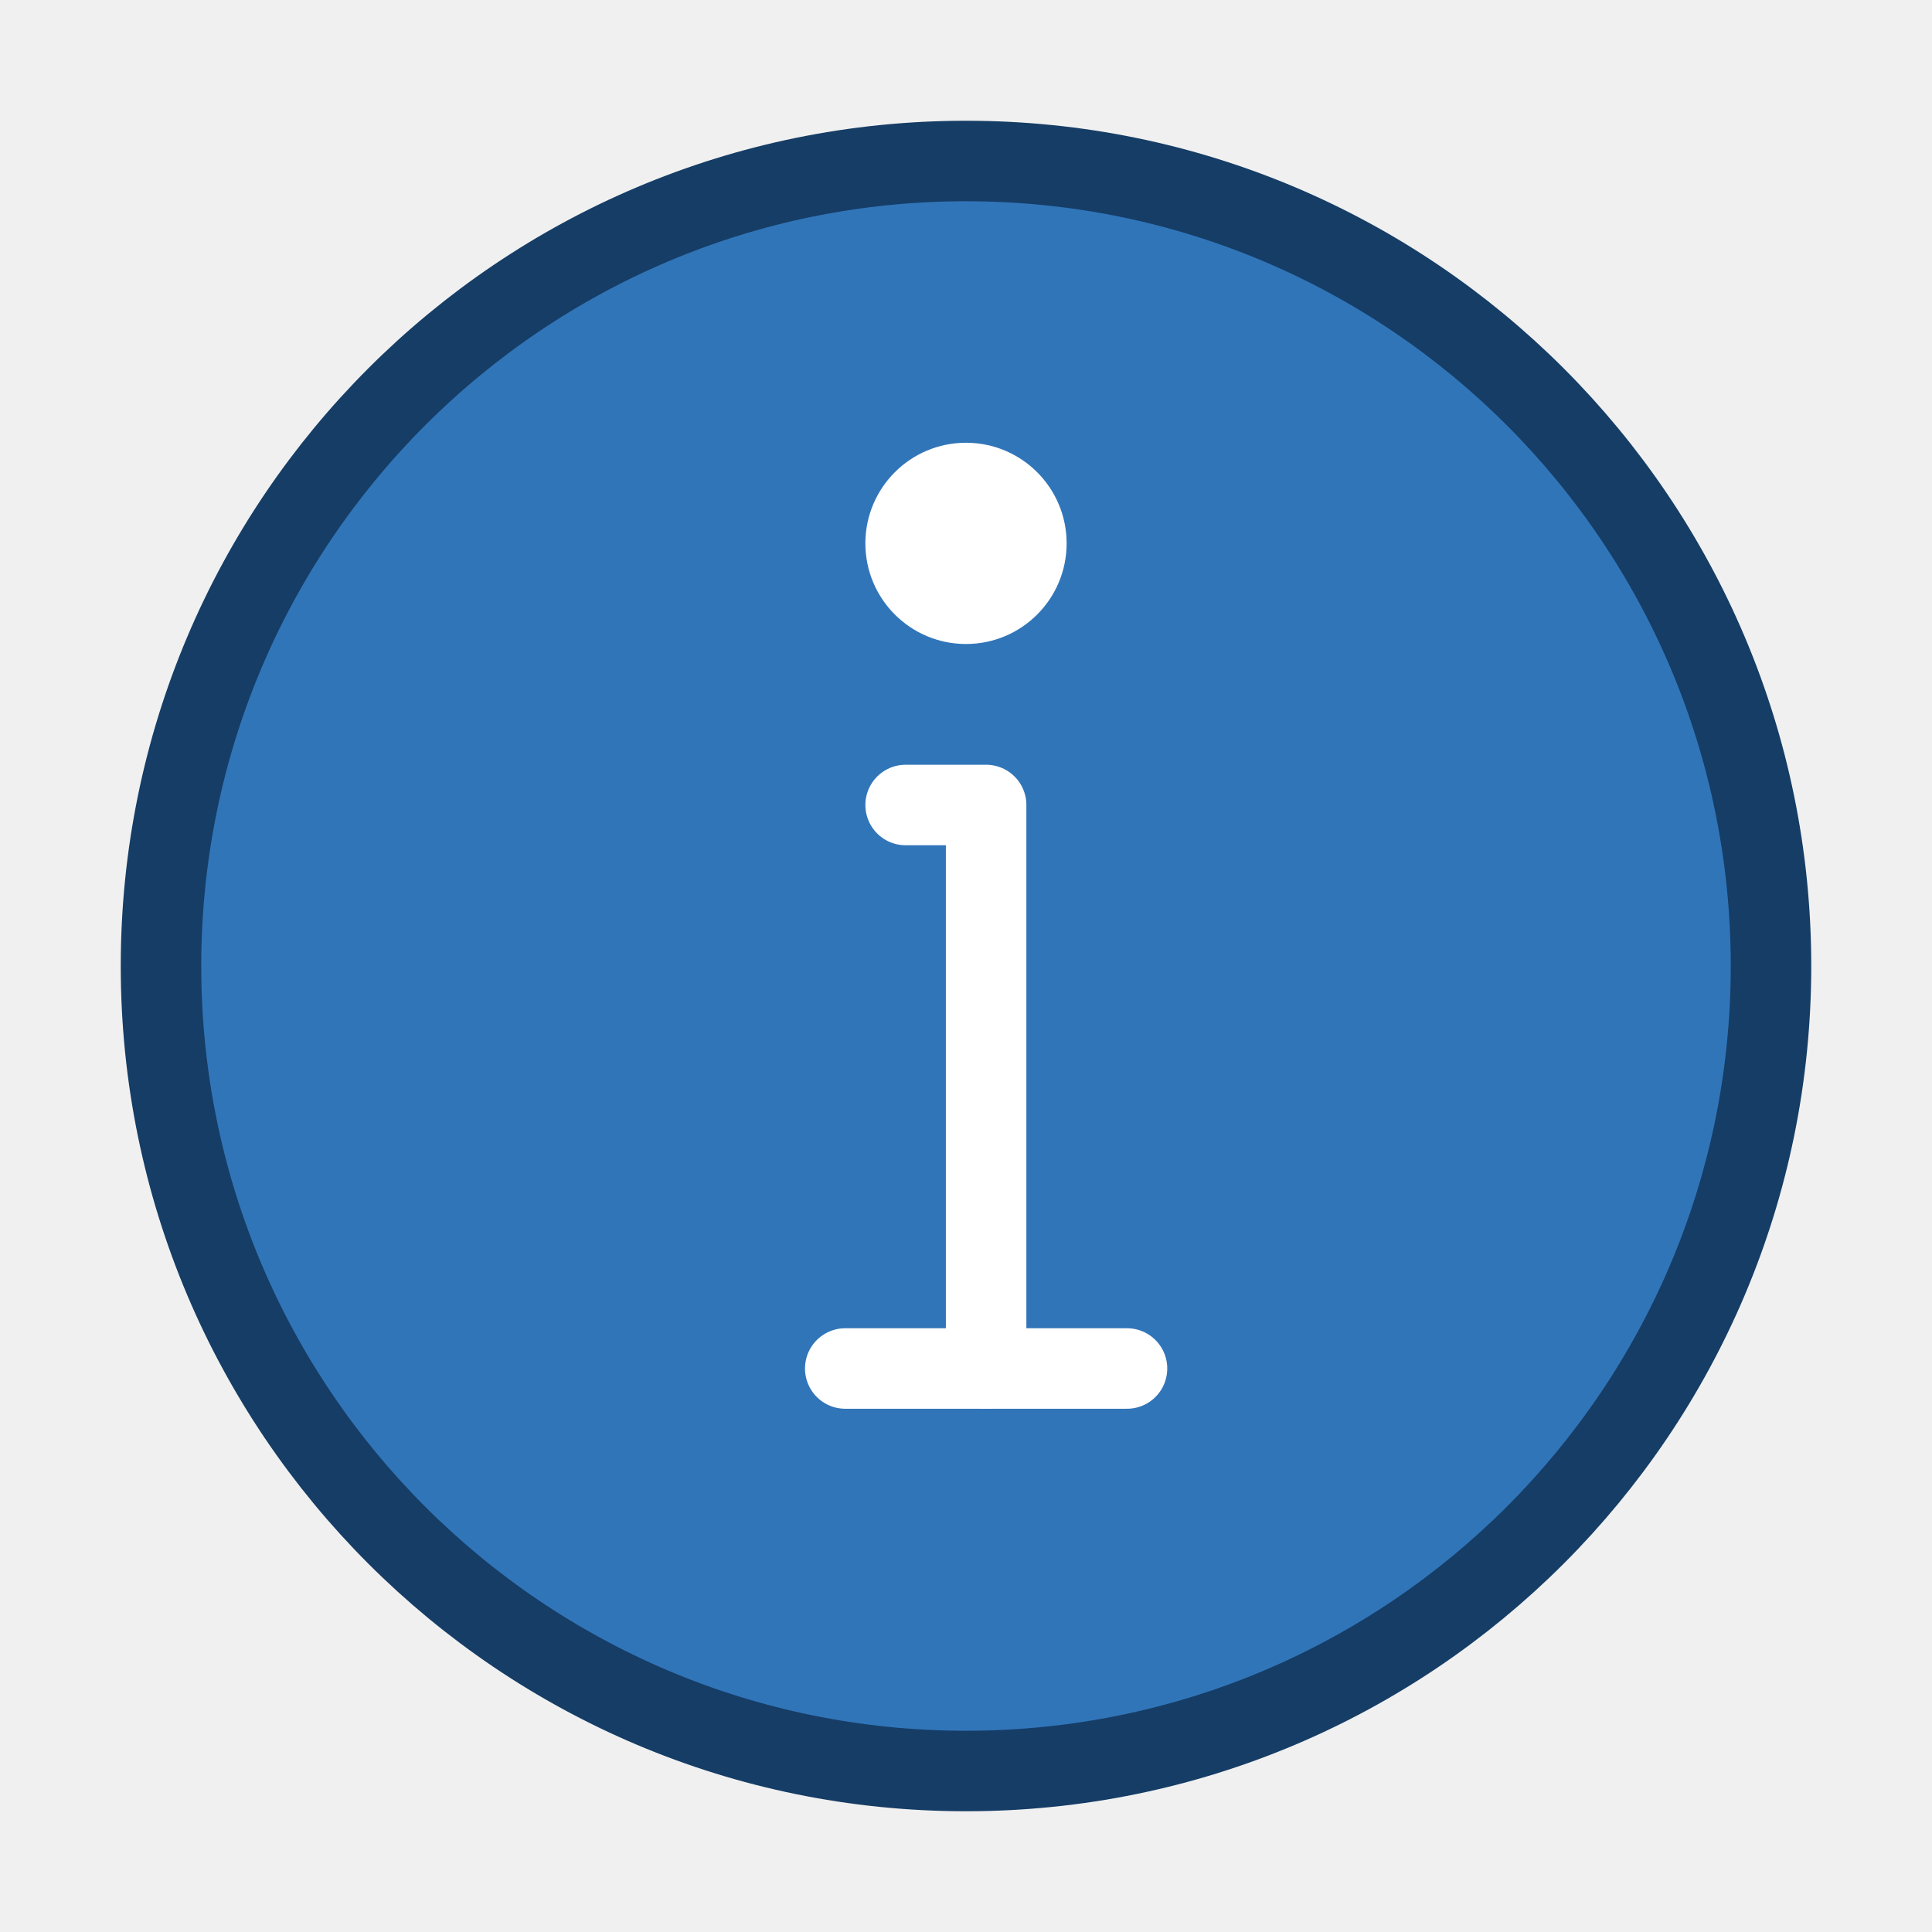
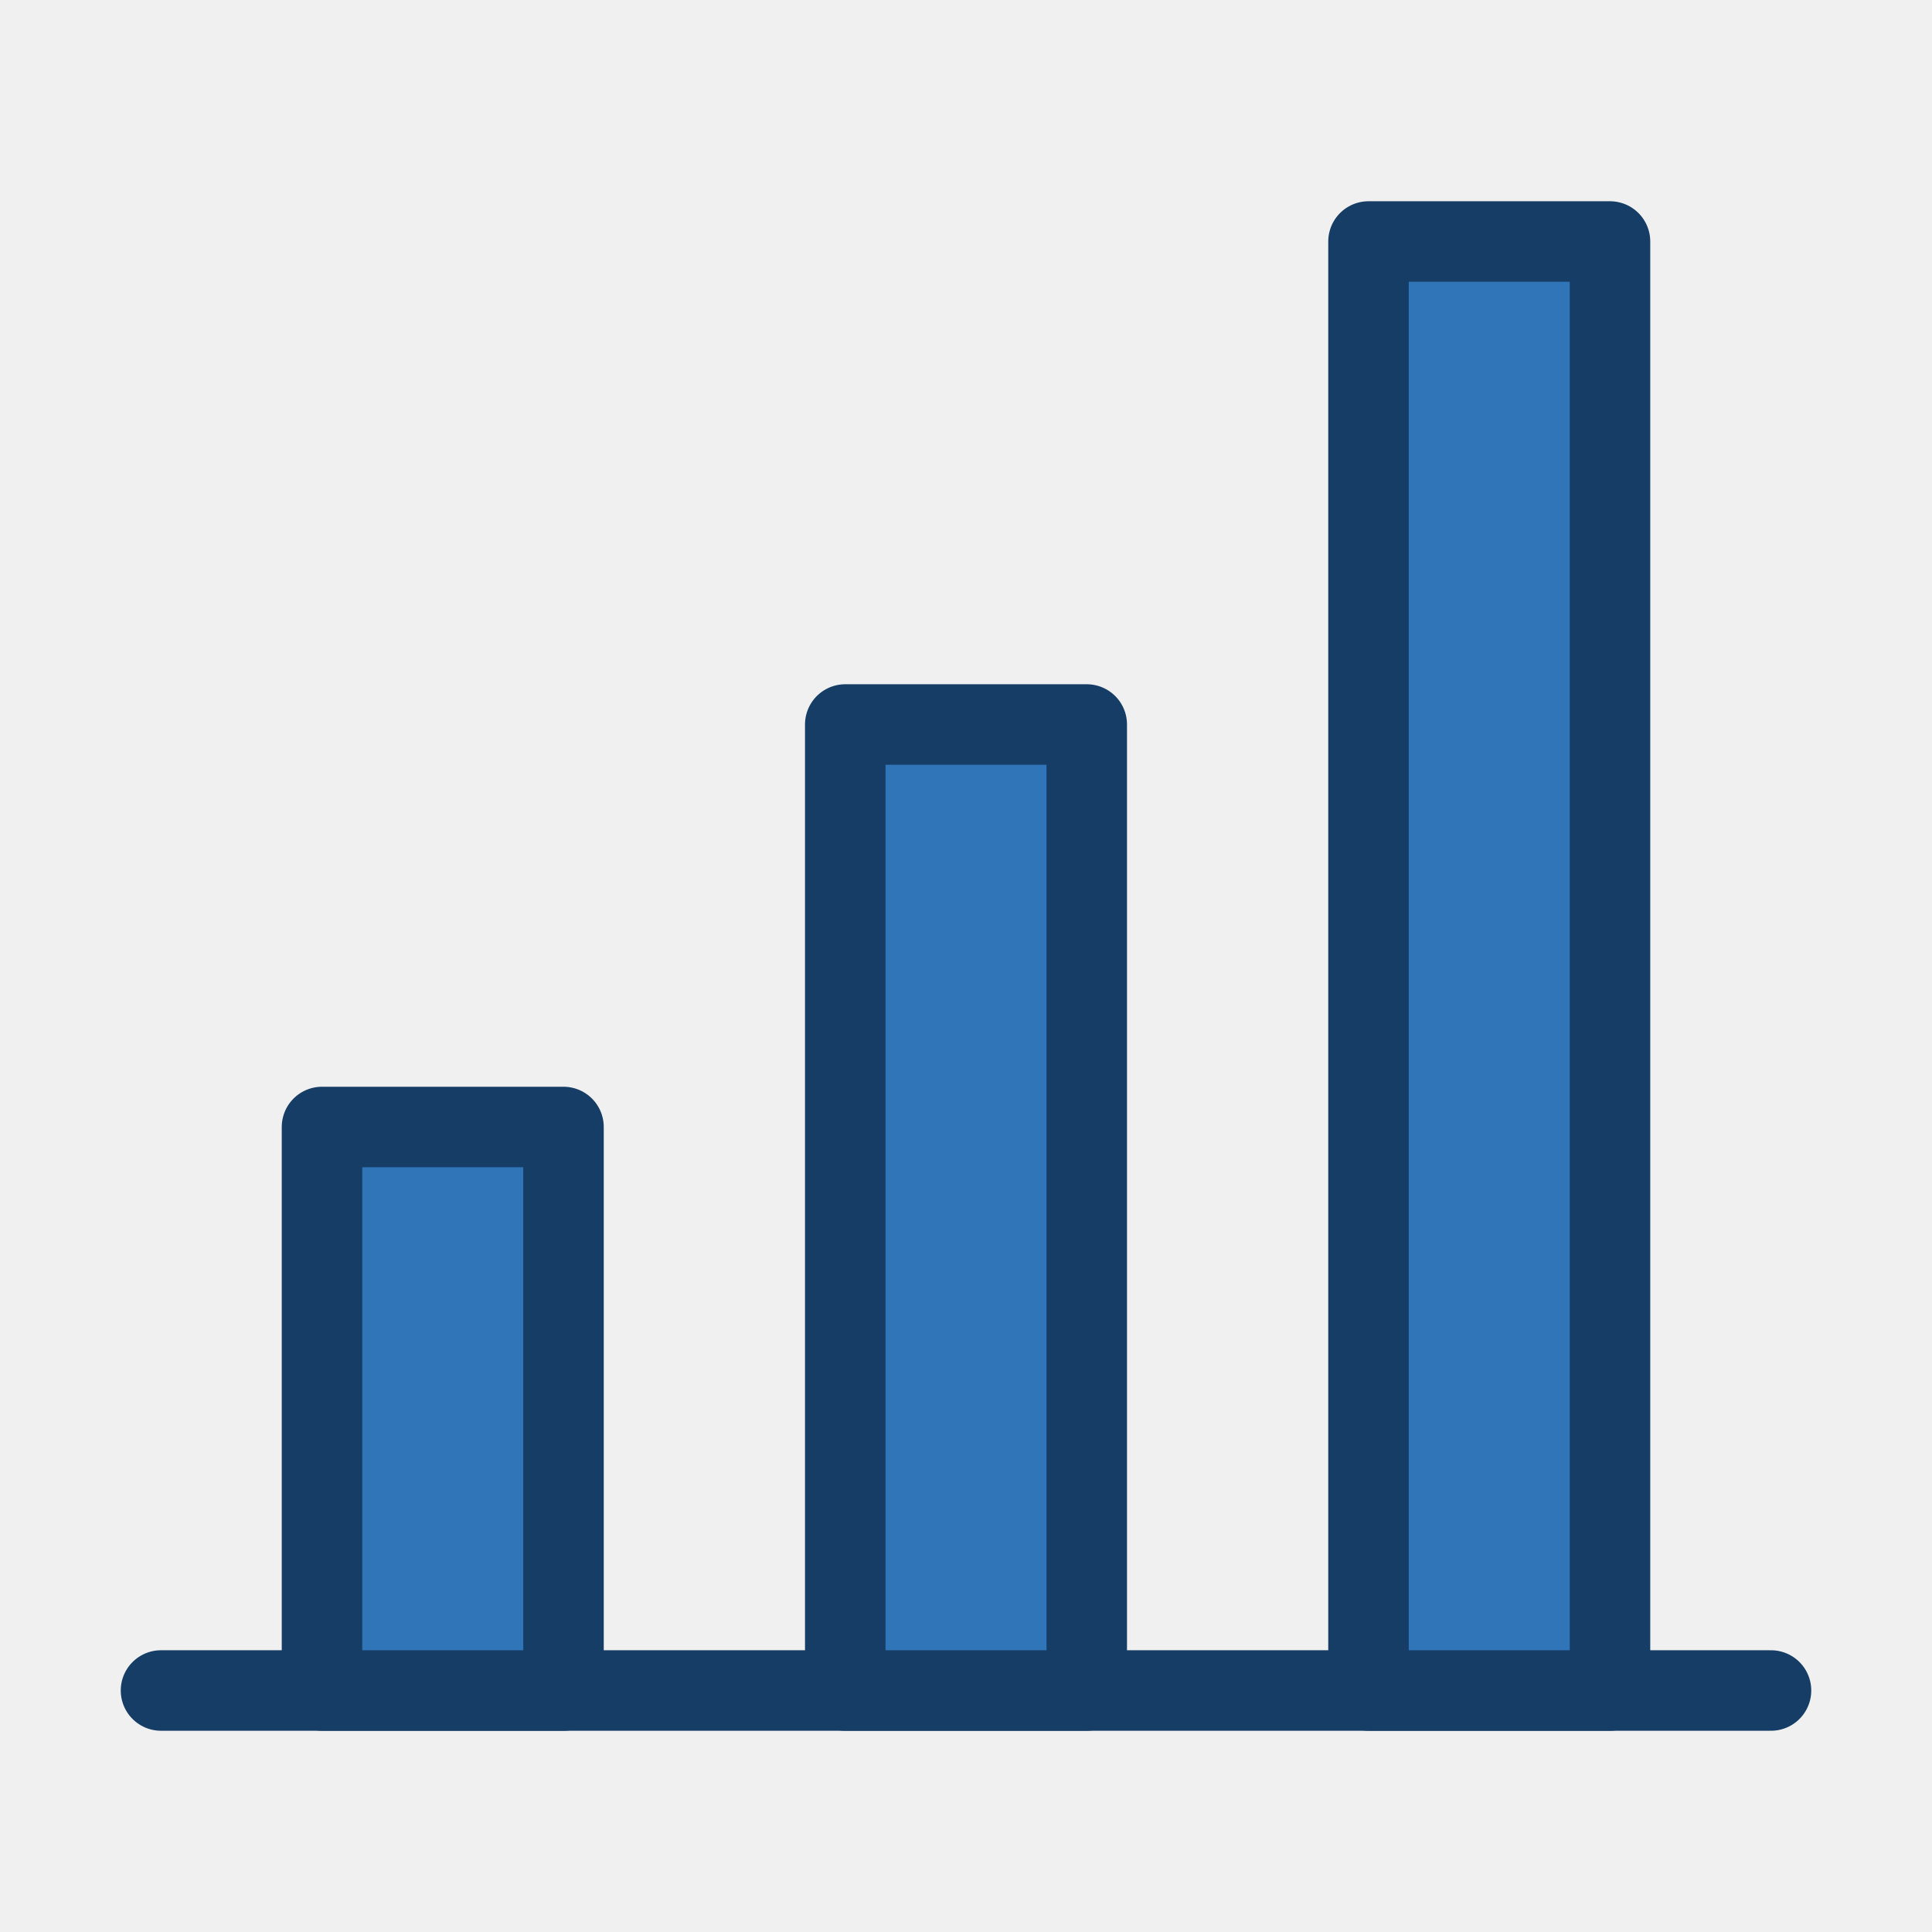
<svg xmlns="http://www.w3.org/2000/svg" width="24" height="24" viewBox="0 0 48 48" fill="none">
-   <path d="M24 44C29.523 44 34.523 41.761 38.142 38.142C41.761 34.523 44 29.523 44 24C44 18.477 41.761 13.477 38.142 9.858C34.523 6.239 29.523 4 24 4C18.477 4 13.477 6.239 9.858 9.858C6.239 13.477 4 18.477 4 24C4 29.523 6.239 34.523 9.858 38.142C13.477 41.761 18.477 44 24 44Z" fill="#3175B9" stroke="#153D66" stroke-width="2" stroke-linejoin="round" />
-   <path fill-rule="evenodd" clip-rule="evenodd" d="M24 11C25.381 11 26.5 12.119 26.5 13.5C26.5 14.881 25.381 16 24 16C22.619 16 21.5 14.881 21.5 13.5C21.5 12.119 22.619 11 24 11Z" fill="#FFFFFF" />
-   <path d="M24.5 34V20H23.5H22.5" stroke="#FFFFFF" stroke-width="2" stroke-linecap="round" stroke-linejoin="round" />
-   <path d="M21 34H28" stroke="#FFFFFF" stroke-width="2" stroke-linecap="round" stroke-linejoin="round" />
+   <path fill-rule="evenodd" clip-rule="evenodd" d="M4 42H44H4Z" fill="#3175B9" />
+   <path d="M4 42H44" stroke="#153D66" stroke-width="2" stroke-linecap="round" stroke-linejoin="round" />
+   <rect x="8" y="28" width="6" height="14" fill="#3175B9" stroke="#153D66" stroke-width="2" stroke-linejoin="round" />
+   <rect x="21" y="18" width="6" height="24" fill="#3175B9" stroke="#153D66" stroke-width="2" stroke-linejoin="round" />
+   <rect x="34" y="6" width="6" height="36" fill="#3175B9" stroke="#153D66" stroke-width="2" stroke-linejoin="round" />
</svg>
